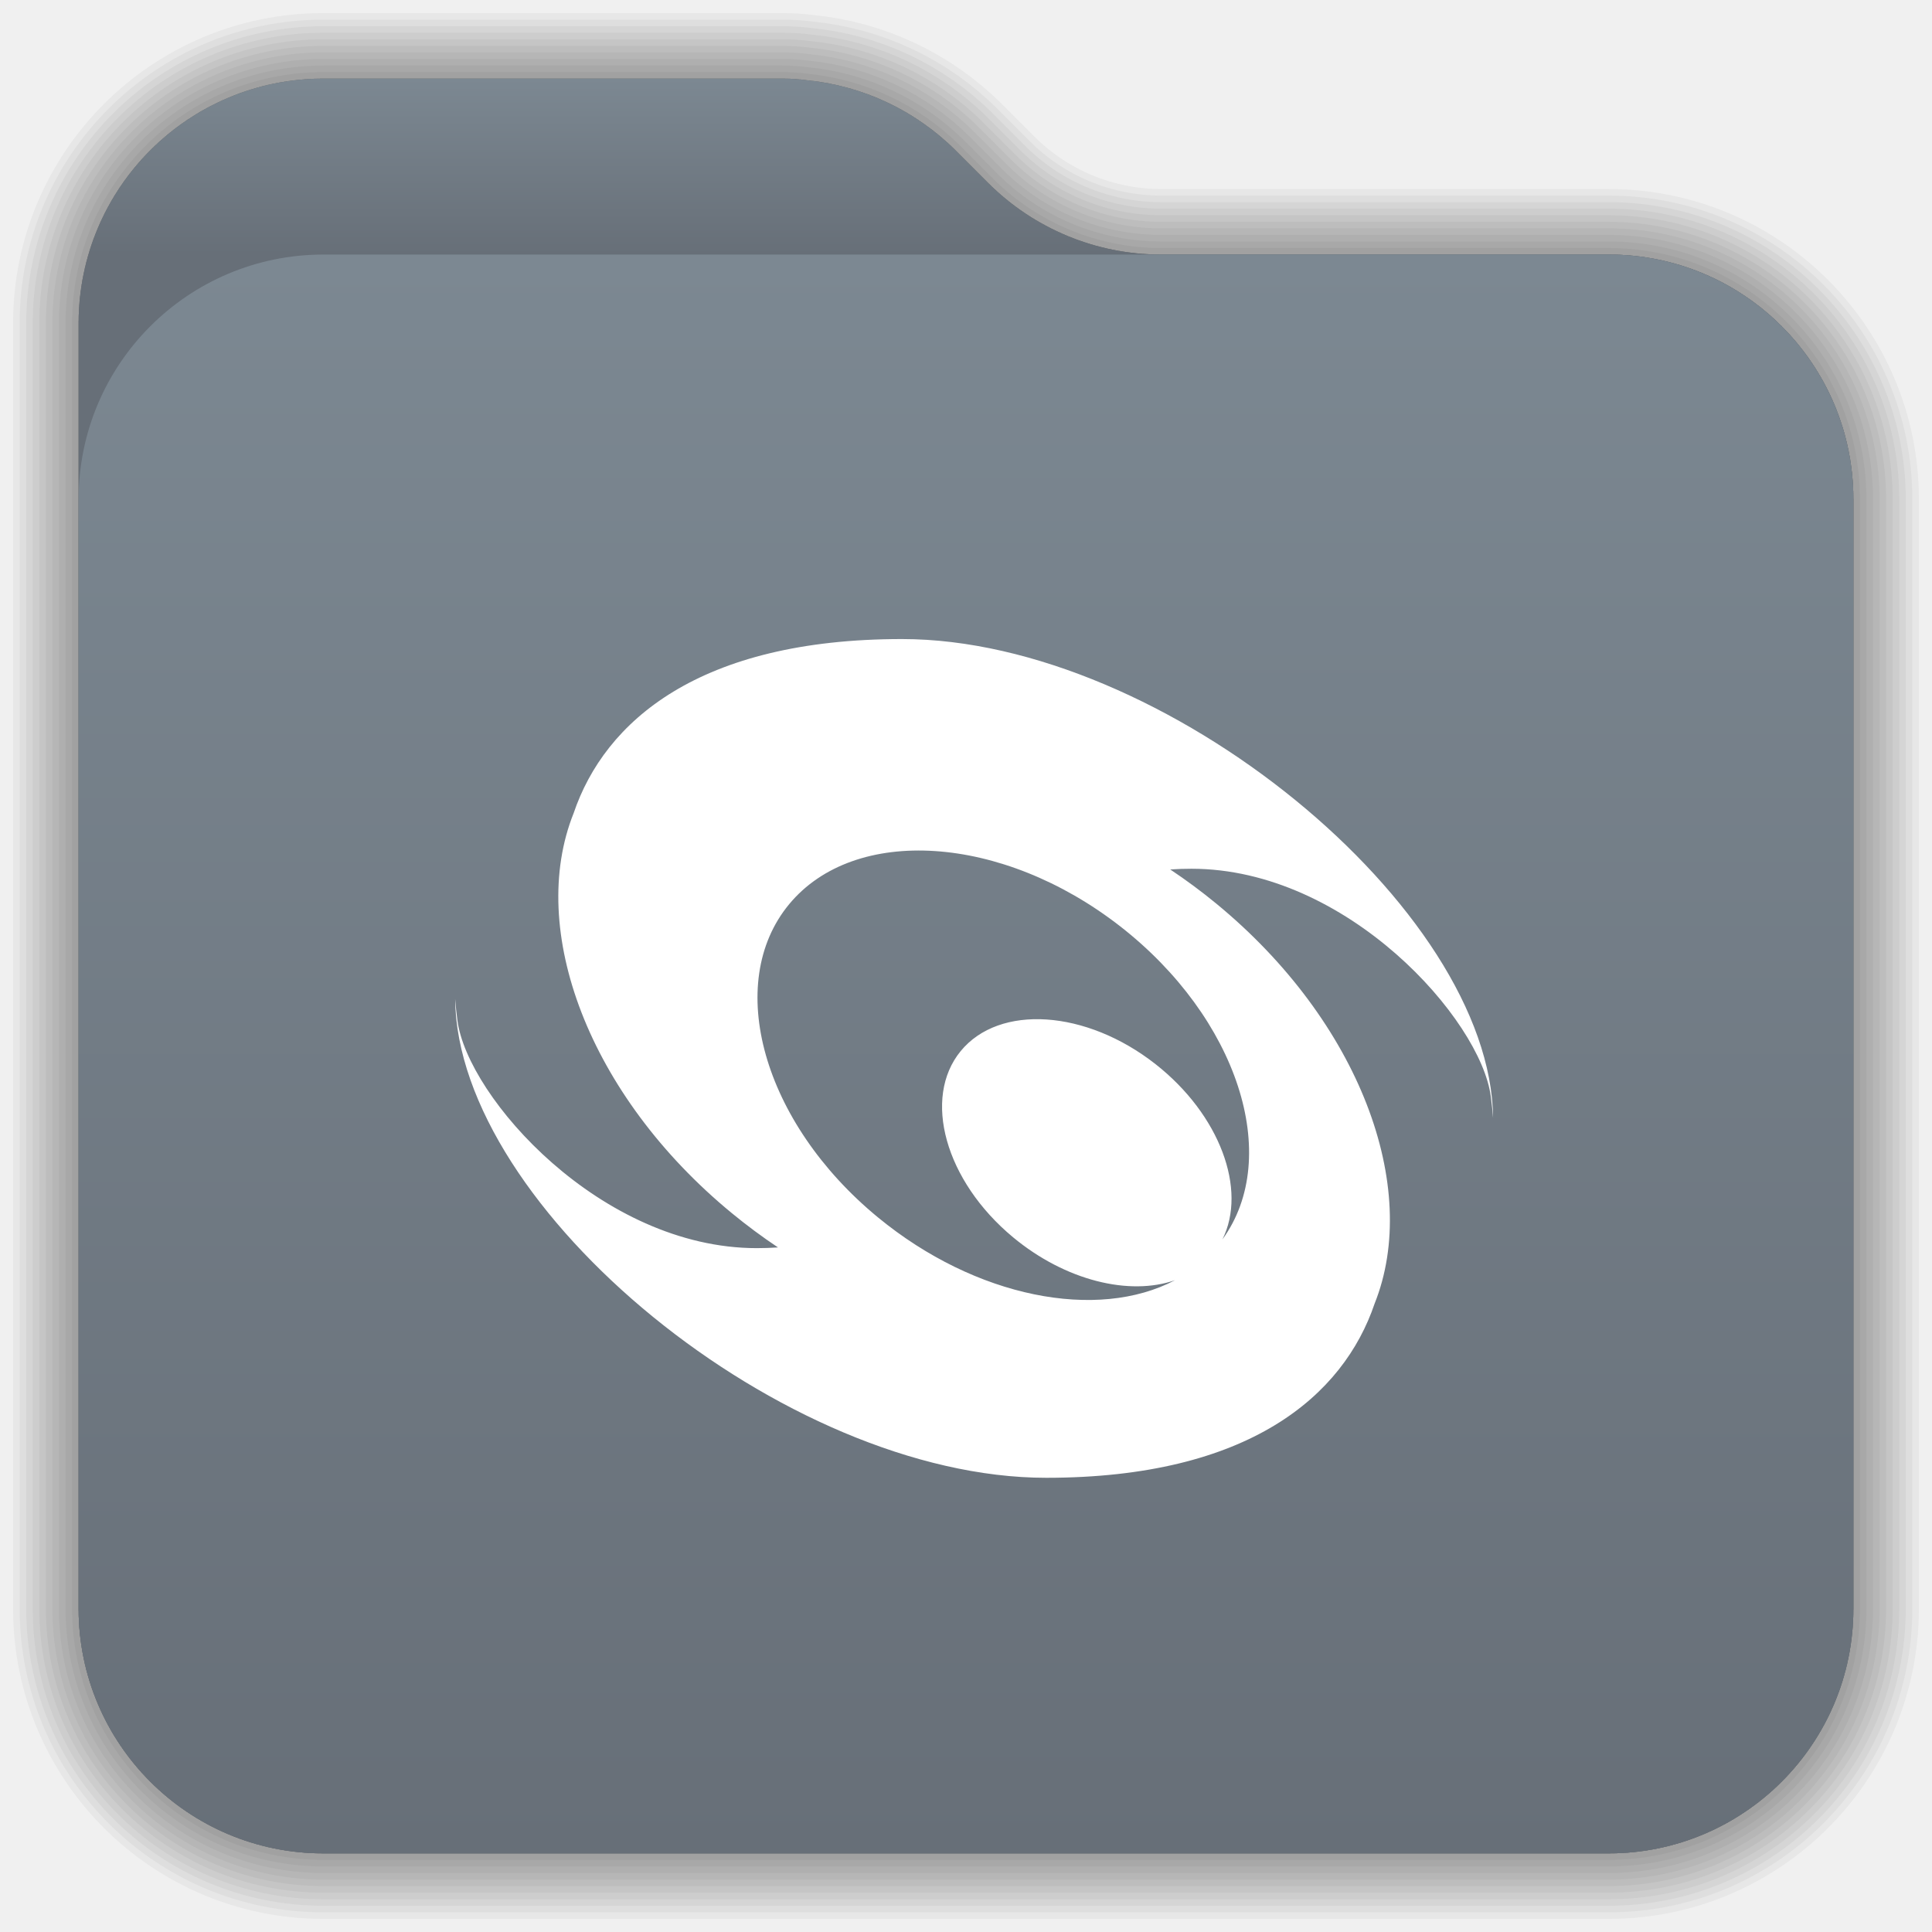
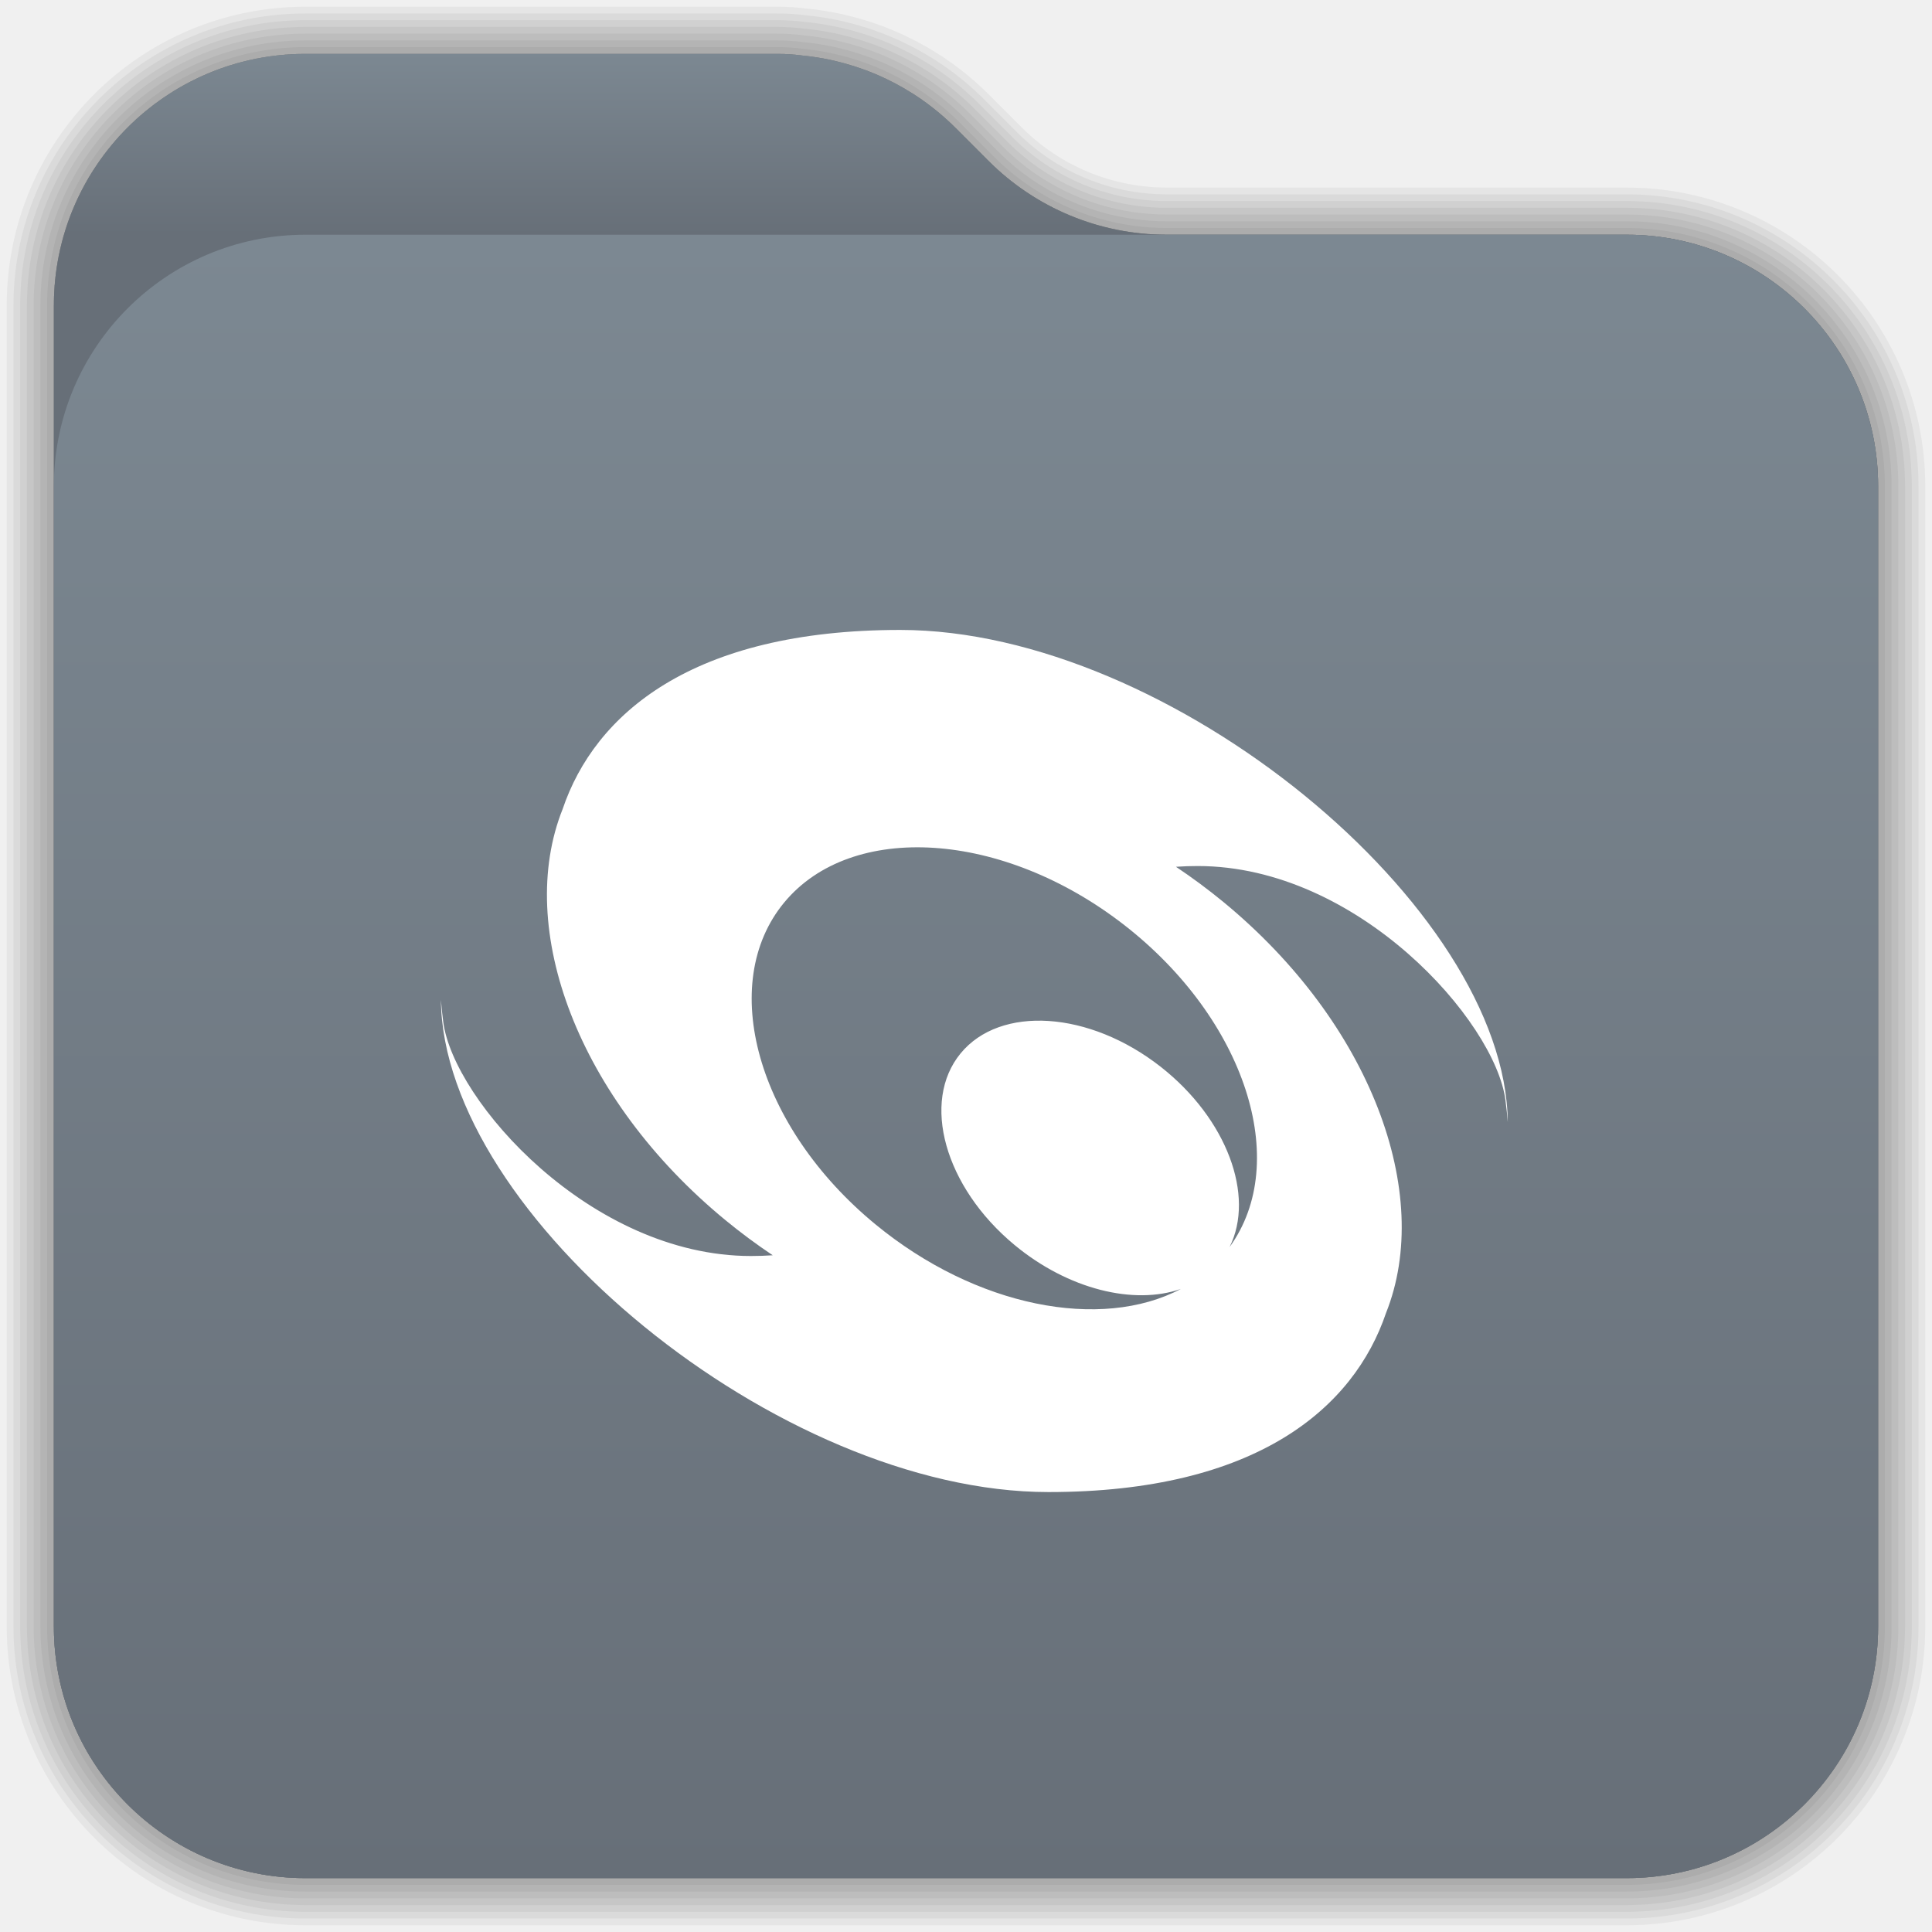
- <svg xmlns="http://www.w3.org/2000/svg" xmlns:xlink="http://www.w3.org/1999/xlink" width="512" height="512" viewBox="-6 -6 147.467 147.467" version="1.1" id="svg1" xml:space="preserve">
+ <svg xmlns="http://www.w3.org/2000/svg" xmlns:xlink="http://www.w3.org/1999/xlink" width="512" height="512" viewBox="-4 -4 143.467 143.467" version="1.1" id="svg1" xml:space="preserve">
  <defs id="defs1">
    <linearGradient id="linearGradient17">
      <stop style="stop-color:#e5e5e5;stop-opacity:1;" offset="0" id="stop17" />
      <stop style="stop-color:#a8a8a8;stop-opacity:1;" offset="1" id="stop18" />
    </linearGradient>
    <linearGradient id="linearGradient15">
      <stop style="stop-color:#e5e5e5;stop-opacity:1;" offset="0" id="stop15" />
      <stop style="stop-color:#a8a8a8;stop-opacity:1;" offset="1" id="stop16" />
    </linearGradient>
    <linearGradient xlink:href="#linearGradient15" id="linearGradient16" x1="55.033" y1="6.35" x2="55.033" y2="18.521" gradientUnits="userSpaceOnUse" />
    <linearGradient xlink:href="#linearGradient17" id="linearGradient18" x1="67.733" y1="18.521" x2="67.733" y2="129.117" gradientUnits="userSpaceOnUse" />
    <linearGradient data-orig="606e7a,46505a" x1="55.033" y1="6.35" x2="55.033" y2="18.521" gradientUnits="userSpaceOnUse" id="linearGradient16_tint">
      <stop style="stop-color:#7c8892;stop-opacity:1;" offset="0" />
      <stop style="stop-color:#676f78;stop-opacity:1;" offset="1" />
    </linearGradient>
    <linearGradient data-orig="606e7a,46505a" x1="67.733" y1="18.521" x2="67.733" y2="129.117" gradientUnits="userSpaceOnUse" id="linearGradient18_tint">
      <stop style="stop-color:#7c8892;stop-opacity:1;" offset="0" />
      <stop style="stop-color:#676f78;stop-opacity:1;" offset="1" />
    </linearGradient>
  </defs>
  <g id="layer1">
    <g id="folder-shadow" style="fill:#000000;stroke:#000000;stroke-linejoin:round" transform="matrix(1.103449,0,0,1.103449,-7.006964,-7.006964)">
-       <path d="M 23.283,6.35 C 13.931,6.35 6.35,13.931 6.35,23.283 v 88.9 c -4.4e-6,9.352 7.581,16.933 16.933,16.933 h 88.9 c 9.352,0 16.933,-7.581 16.933,-16.933 V 35.454 c 0,-9.352 -7.581,-16.933 -16.933,-16.933 H 81.206 c -4.482,-0.007 -8.778,-1.79 -11.947,-4.959 h -5.17e-4 L 67.006,11.31 C 64.233,8.55 60.589,6.836 56.694,6.459 56.144,6.386 55.589,6.35 55.033,6.35 h -0.009 z" style="fill-opacity:0.04;stroke-opacity:0.04;stroke-width:9.062" />
-       <path d="M 23.283,6.35 C 13.931,6.35 6.35,13.931 6.35,23.283 v 88.9 c -4.4e-6,9.352 7.581,16.933 16.933,16.933 h 88.9 c 9.352,0 16.933,-7.581 16.933,-16.933 V 35.454 c 0,-9.352 -7.581,-16.933 -16.933,-16.933 H 81.206 c -4.482,-0.007 -8.778,-1.79 -11.947,-4.959 h -5.17e-4 L 67.006,11.31 C 64.233,8.55 60.589,6.836 56.694,6.459 56.144,6.386 55.589,6.35 55.033,6.35 h -0.009 z" style="fill-opacity:0.04;stroke-opacity:0.04;stroke-width:8.156" />
-       <path d="M 23.283,6.35 C 13.931,6.35 6.35,13.931 6.35,23.283 v 88.9 c -4.4e-6,9.352 7.581,16.933 16.933,16.933 h 88.9 c 9.352,0 16.933,-7.581 16.933,-16.933 V 35.454 c 0,-9.352 -7.581,-16.933 -16.933,-16.933 H 81.206 c -4.482,-0.007 -8.778,-1.79 -11.947,-4.959 h -5.17e-4 L 67.006,11.31 C 64.233,8.55 60.589,6.836 56.694,6.459 56.144,6.386 55.589,6.35 55.033,6.35 h -0.009 z" style="fill-opacity:0.04;stroke-opacity:0.04;stroke-width:7.250" />
-       <path d="M 23.283,6.35 C 13.931,6.35 6.35,13.931 6.35,23.283 v 88.9 c -4.4e-6,9.352 7.581,16.933 16.933,16.933 h 88.9 c 9.352,0 16.933,-7.581 16.933,-16.933 V 35.454 c 0,-9.352 -7.581,-16.933 -16.933,-16.933 H 81.206 c -4.482,-0.007 -8.778,-1.79 -11.947,-4.959 h -5.17e-4 L 67.006,11.31 C 64.233,8.55 60.589,6.836 56.694,6.459 56.144,6.386 55.589,6.35 55.033,6.35 h -0.009 z" style="fill-opacity:0.04;stroke-opacity:0.04;stroke-width:6.344" />
-       <path d="M 23.283,6.35 C 13.931,6.35 6.35,13.931 6.35,23.283 v 88.9 c -4.4e-6,9.352 7.581,16.933 16.933,16.933 h 88.9 c 9.352,0 16.933,-7.581 16.933,-16.933 V 35.454 c 0,-9.352 -7.581,-16.933 -16.933,-16.933 H 81.206 c -4.482,-0.007 -8.778,-1.79 -11.947,-4.959 h -5.17e-4 L 67.006,11.31 C 64.233,8.55 60.589,6.836 56.694,6.459 56.144,6.386 55.589,6.35 55.033,6.35 h -0.009 z" style="fill-opacity:0.04;stroke-opacity:0.04;stroke-width:5.437" />
-       <path d="M 23.283,6.35 C 13.931,6.35 6.35,13.931 6.35,23.283 v 88.9 c -4.4e-6,9.352 7.581,16.933 16.933,16.933 h 88.9 c 9.352,0 16.933,-7.581 16.933,-16.933 V 35.454 c 0,-9.352 -7.581,-16.933 -16.933,-16.933 H 81.206 c -4.482,-0.007 -8.778,-1.79 -11.947,-4.959 h -5.17e-4 L 67.006,11.31 C 64.233,8.55 60.589,6.836 56.694,6.459 56.144,6.386 55.589,6.35 55.033,6.35 h -0.009 z" style="fill-opacity:0.04;stroke-opacity:0.04;stroke-width:4.531" />
-       <path d="M 23.283,6.35 C 13.931,6.35 6.35,13.931 6.35,23.283 v 88.9 c -4.4e-6,9.352 7.581,16.933 16.933,16.933 h 88.9 c 9.352,0 16.933,-7.581 16.933,-16.933 V 35.454 c 0,-9.352 -7.581,-16.933 -16.933,-16.933 H 81.206 c -4.482,-0.007 -8.778,-1.79 -11.947,-4.959 h -5.17e-4 L 67.006,11.31 C 64.233,8.55 60.589,6.836 56.694,6.459 56.144,6.386 55.589,6.35 55.033,6.35 h -0.009 z" style="fill-opacity:0.04;stroke-opacity:0.04;stroke-width:3.625" />
-       <path d="M 23.283,6.35 C 13.931,6.35 6.35,13.931 6.35,23.283 v 88.9 c -4.4e-6,9.352 7.581,16.933 16.933,16.933 h 88.9 c 9.352,0 16.933,-7.581 16.933,-16.933 V 35.454 c 0,-9.352 -7.581,-16.933 -16.933,-16.933 H 81.206 c -4.482,-0.007 -8.778,-1.79 -11.947,-4.959 h -5.17e-4 L 67.006,11.31 C 64.233,8.55 60.589,6.836 56.694,6.459 56.144,6.386 55.589,6.35 55.033,6.35 h -0.009 z" style="fill-opacity:0.04;stroke-opacity:0.04;stroke-width:2.719" />
-       <path d="M 23.283,6.35 C 13.931,6.35 6.35,13.931 6.35,23.283 v 88.9 c -4.4e-6,9.352 7.581,16.933 16.933,16.933 h 88.9 c 9.352,0 16.933,-7.581 16.933,-16.933 V 35.454 c 0,-9.352 -7.581,-16.933 -16.933,-16.933 H 81.206 c -4.482,-0.007 -8.778,-1.79 -11.947,-4.959 h -5.17e-4 L 67.006,11.31 C 64.233,8.55 60.589,6.836 56.694,6.459 56.144,6.386 55.589,6.35 55.033,6.35 h -0.009 z" style="fill-opacity:0.04;stroke-opacity:0.04;stroke-width:1.812" />
-       <path d="M 23.283,6.35 C 13.931,6.35 6.35,13.931 6.35,23.283 v 88.9 c -4.4e-6,9.352 7.581,16.933 16.933,16.933 h 88.9 c 9.352,0 16.933,-7.581 16.933,-16.933 V 35.454 c 0,-9.352 -7.581,-16.933 -16.933,-16.933 H 81.206 c -4.482,-0.007 -8.778,-1.79 -11.947,-4.959 h -5.17e-4 L 67.006,11.31 C 64.233,8.55 60.589,6.836 56.694,6.459 56.144,6.386 55.589,6.35 55.033,6.35 h -0.009 z" style="fill-opacity:0.04;stroke-opacity:0.04;stroke-width:0.906" />
+       <path d="M 23.283,6.35 C 13.931,6.35 6.35,13.931 6.35,23.283 v 88.9 c -4.4e-6,9.352 7.581,16.933 16.933,16.933 h 88.9 c 9.352,0 16.933,-7.581 16.933,-16.933 V 35.454 c 0,-9.352 -7.581,-16.933 -16.933,-16.933 H 81.206 c -4.482,-0.007 -8.778,-1.79 -11.947,-4.959 h -5.17e-4 L 67.006,11.31 C 64.233,8.55 60.589,6.836 56.694,6.459 56.144,6.386 55.589,6.35 55.033,6.35 h -0.009 z" style="fill-opacity:0.05;stroke-opacity:0.05;stroke-width:6.344" />
+       <path d="M 23.283,6.35 C 13.931,6.35 6.35,13.931 6.35,23.283 v 88.9 c -4.4e-6,9.352 7.581,16.933 16.933,16.933 h 88.9 c 9.352,0 16.933,-7.581 16.933,-16.933 V 35.454 c 0,-9.352 -7.581,-16.933 -16.933,-16.933 H 81.206 c -4.482,-0.007 -8.778,-1.79 -11.947,-4.959 h -5.17e-4 L 67.006,11.31 C 64.233,8.55 60.589,6.836 56.694,6.459 56.144,6.386 55.589,6.35 55.033,6.35 h -0.009 z" style="fill-opacity:0.05;stroke-opacity:0.05;stroke-width:5.437" />
+       <path d="M 23.283,6.35 C 13.931,6.35 6.35,13.931 6.35,23.283 v 88.9 c -4.4e-6,9.352 7.581,16.933 16.933,16.933 h 88.9 c 9.352,0 16.933,-7.581 16.933,-16.933 V 35.454 c 0,-9.352 -7.581,-16.933 -16.933,-16.933 H 81.206 c -4.482,-0.007 -8.778,-1.79 -11.947,-4.959 h -5.17e-4 L 67.006,11.31 C 64.233,8.55 60.589,6.836 56.694,6.459 56.144,6.386 55.589,6.35 55.033,6.35 h -0.009 z" style="fill-opacity:0.05;stroke-opacity:0.05;stroke-width:4.531" />
+       <path d="M 23.283,6.35 C 13.931,6.35 6.35,13.931 6.35,23.283 v 88.9 c -4.4e-6,9.352 7.581,16.933 16.933,16.933 h 88.9 c 9.352,0 16.933,-7.581 16.933,-16.933 V 35.454 c 0,-9.352 -7.581,-16.933 -16.933,-16.933 H 81.206 c -4.482,-0.007 -8.778,-1.79 -11.947,-4.959 h -5.17e-4 L 67.006,11.31 C 64.233,8.55 60.589,6.836 56.694,6.459 56.144,6.386 55.589,6.35 55.033,6.35 h -0.009 z" style="fill-opacity:0.05;stroke-opacity:0.05;stroke-width:3.625" />
+       <path d="M 23.283,6.35 C 13.931,6.35 6.35,13.931 6.35,23.283 v 88.9 c -4.4e-6,9.352 7.581,16.933 16.933,16.933 h 88.9 c 9.352,0 16.933,-7.581 16.933,-16.933 V 35.454 c 0,-9.352 -7.581,-16.933 -16.933,-16.933 H 81.206 c -4.482,-0.007 -8.778,-1.79 -11.947,-4.959 h -5.17e-4 L 67.006,11.31 C 64.233,8.55 60.589,6.836 56.694,6.459 56.144,6.386 55.589,6.35 55.033,6.35 h -0.009 z" style="fill-opacity:0.05;stroke-opacity:0.05;stroke-width:2.719" />
+       <path d="M 23.283,6.35 C 13.931,6.35 6.35,13.931 6.35,23.283 v 88.9 c -4.4e-6,9.352 7.581,16.933 16.933,16.933 h 88.9 c 9.352,0 16.933,-7.581 16.933,-16.933 V 35.454 c 0,-9.352 -7.581,-16.933 -16.933,-16.933 H 81.206 c -4.482,-0.007 -8.778,-1.79 -11.947,-4.959 h -5.17e-4 L 67.006,11.31 C 64.233,8.55 60.589,6.836 56.694,6.459 56.144,6.386 55.589,6.35 55.033,6.35 h -0.009 z" style="fill-opacity:0.05;stroke-opacity:0.05;stroke-width:1.812" />
+       <path d="M 23.283,6.35 C 13.931,6.35 6.35,13.931 6.35,23.283 v 88.9 c -4.4e-6,9.352 7.581,16.933 16.933,16.933 h 88.9 c 9.352,0 16.933,-7.581 16.933,-16.933 V 35.454 c 0,-9.352 -7.581,-16.933 -16.933,-16.933 H 81.206 c -4.482,-0.007 -8.778,-1.79 -11.947,-4.959 h -5.17e-4 L 67.006,11.31 C 64.233,8.55 60.589,6.836 56.694,6.459 56.144,6.386 55.589,6.35 55.033,6.35 h -0.009 z" style="fill-opacity:0.05;stroke-opacity:0.05;stroke-width:0.906" />
    </g>
    <g id="g50" transform="matrix(1.103449,0,0,1.103449,-7.006964,-7.006964)">
      <path id="path46" style="display:inline;fill:url(#linearGradient16_tint);stroke-width:11.943;paint-order:stroke fill markers" d="M 23.283,6.35 C 13.931,6.35 6.35,13.931 6.35,23.283 v 88.9 c -4.4e-6,9.352 7.581,16.933 16.933,16.933 h 88.9 c 9.352,0 16.933,-7.581 16.933,-16.933 V 35.454 c 0,-9.352 -7.581,-16.933 -16.933,-16.933 H 81.206 c -4.482,-0.007 -8.778,-1.79 -11.947,-4.959 h -5.17e-4 L 67.006,11.31 C 64.233,8.55 60.589,6.836 56.694,6.459 56.144,6.386 55.589,6.35 55.033,6.35 h -0.009 z" />
      <path id="path50" style="display:inline;fill:url(#linearGradient18_tint);stroke-width:11.943;paint-order:stroke fill markers" d="m 23.283,18.521 c -9.352,-1e-6 -16.933,7.581 -16.933,16.933 v 76.729 c -4.4e-6,9.352 7.581,16.933 16.933,16.933 h 88.9 c 9.352,0 16.933,-7.581 16.933,-16.933 V 35.454 c 0,-9.352 -7.581,-16.933 -16.933,-16.933 z" />
    </g>
    <path fill="#ff0000" d="m 83.322,60.366 a 22.538,22.538 0 0 1 1.62,-0.056 c 11.897,0 22.084,11.515 22.849,17.382 0.081,0.612 0.136,1.163 0.174,1.632 -0.16,-15.989 -25.096,-36.546 -45.117,-36.546 -15.474,0 -22.687,6.265 -25.066,13.299 -3.547,8.875 1.135,21.524 12.085,30.527 a 44.413,44.413 0 0 0 3.515,2.61 23.903,23.903 0 0 1 -1.617,0.055 c -11.897,0 -22.087,-11.517 -22.851,-17.384 a 32.226,32.226 0 0 1 -0.173,-1.632 c 0.158,15.988 25.096,36.545 45.115,36.545 15.474,0 22.686,-6.263 25.068,-13.299 3.544,-8.875 -1.135,-21.521 -12.087,-30.528 a 43.983,43.983 0 0 0 -3.516,-2.607 z M 61.021,86.928 C 52.21,79.685 49.244,69.04 54.237,63.014 59.237,56.979 70.475,57.675 79.502,64.704 88.458,71.682 91.905,82.275 87.306,88.603 89.209,84.796 87.11,79.085 82.208,75.231 76.892,71.053 70.274,70.639 67.33,74.226 c -2.941,3.583 -1.193,9.908 3.997,14.215 3.997,3.316 8.884,4.49 12.361,3.274 -5.925,3.124 -15.207,1.346 -22.666,-4.787 z" id="path1" style="stroke-width:0.437;fill:#ffffff" />
  </g>
</svg>
